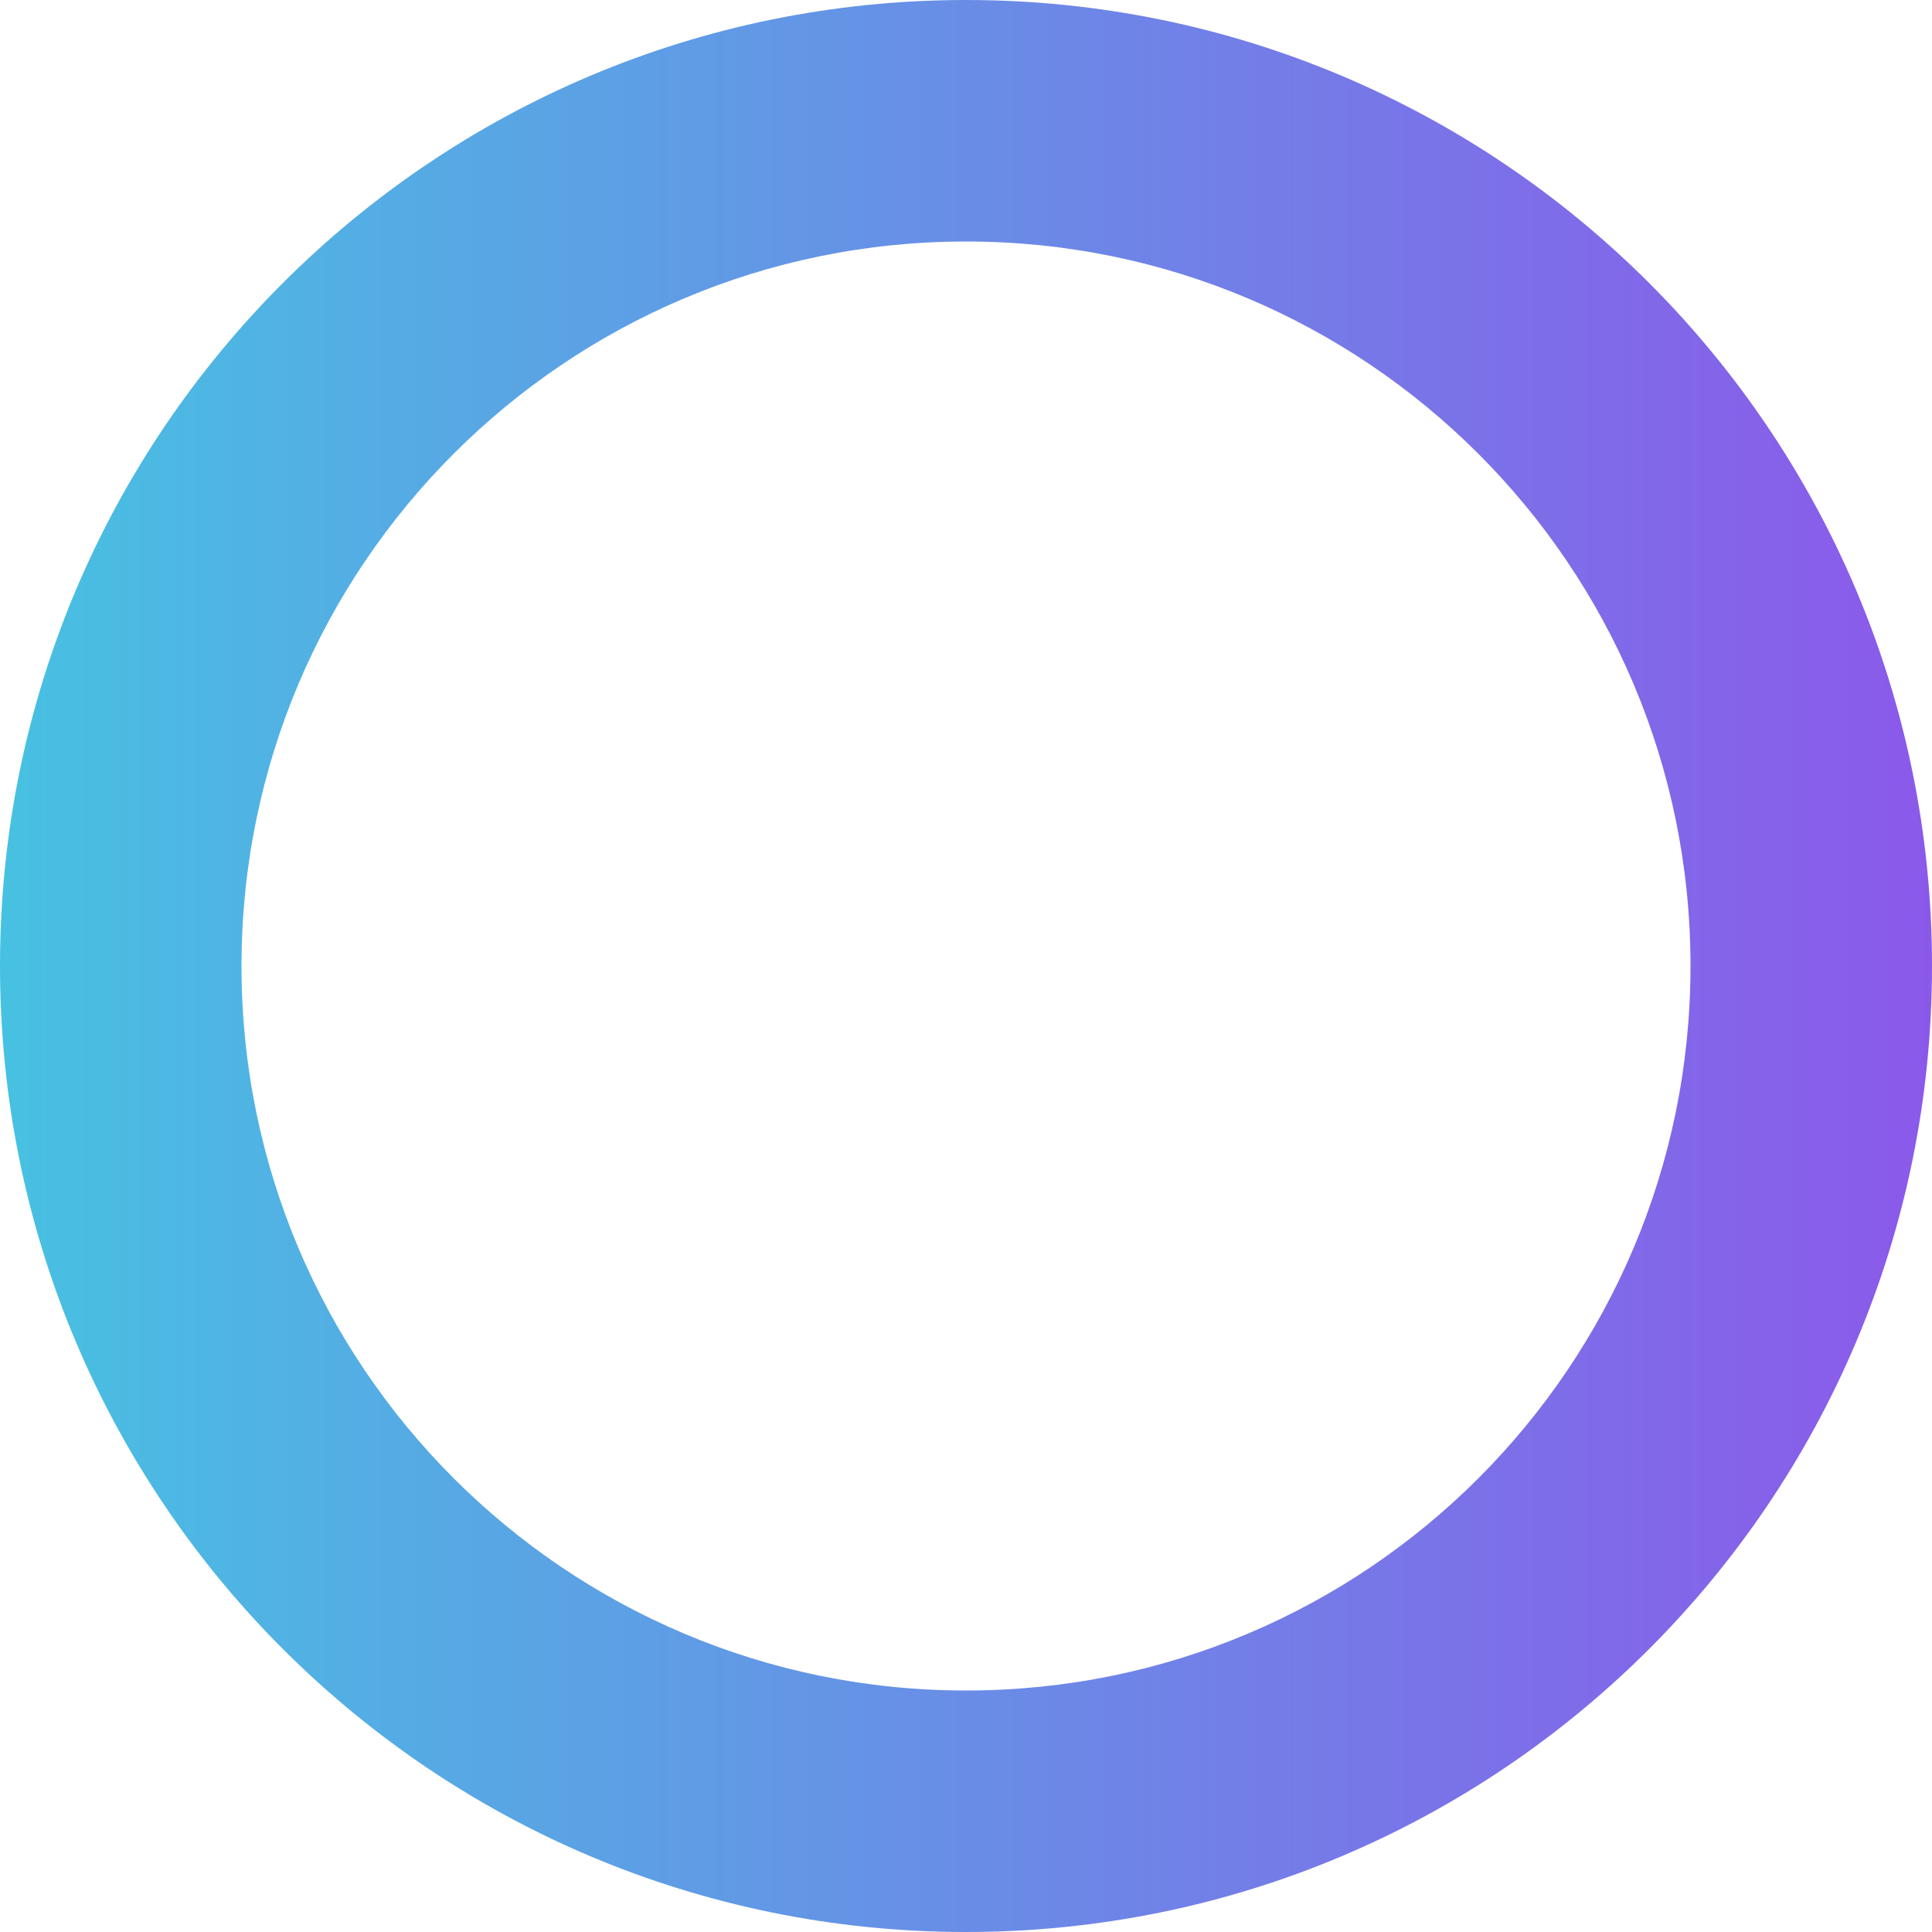
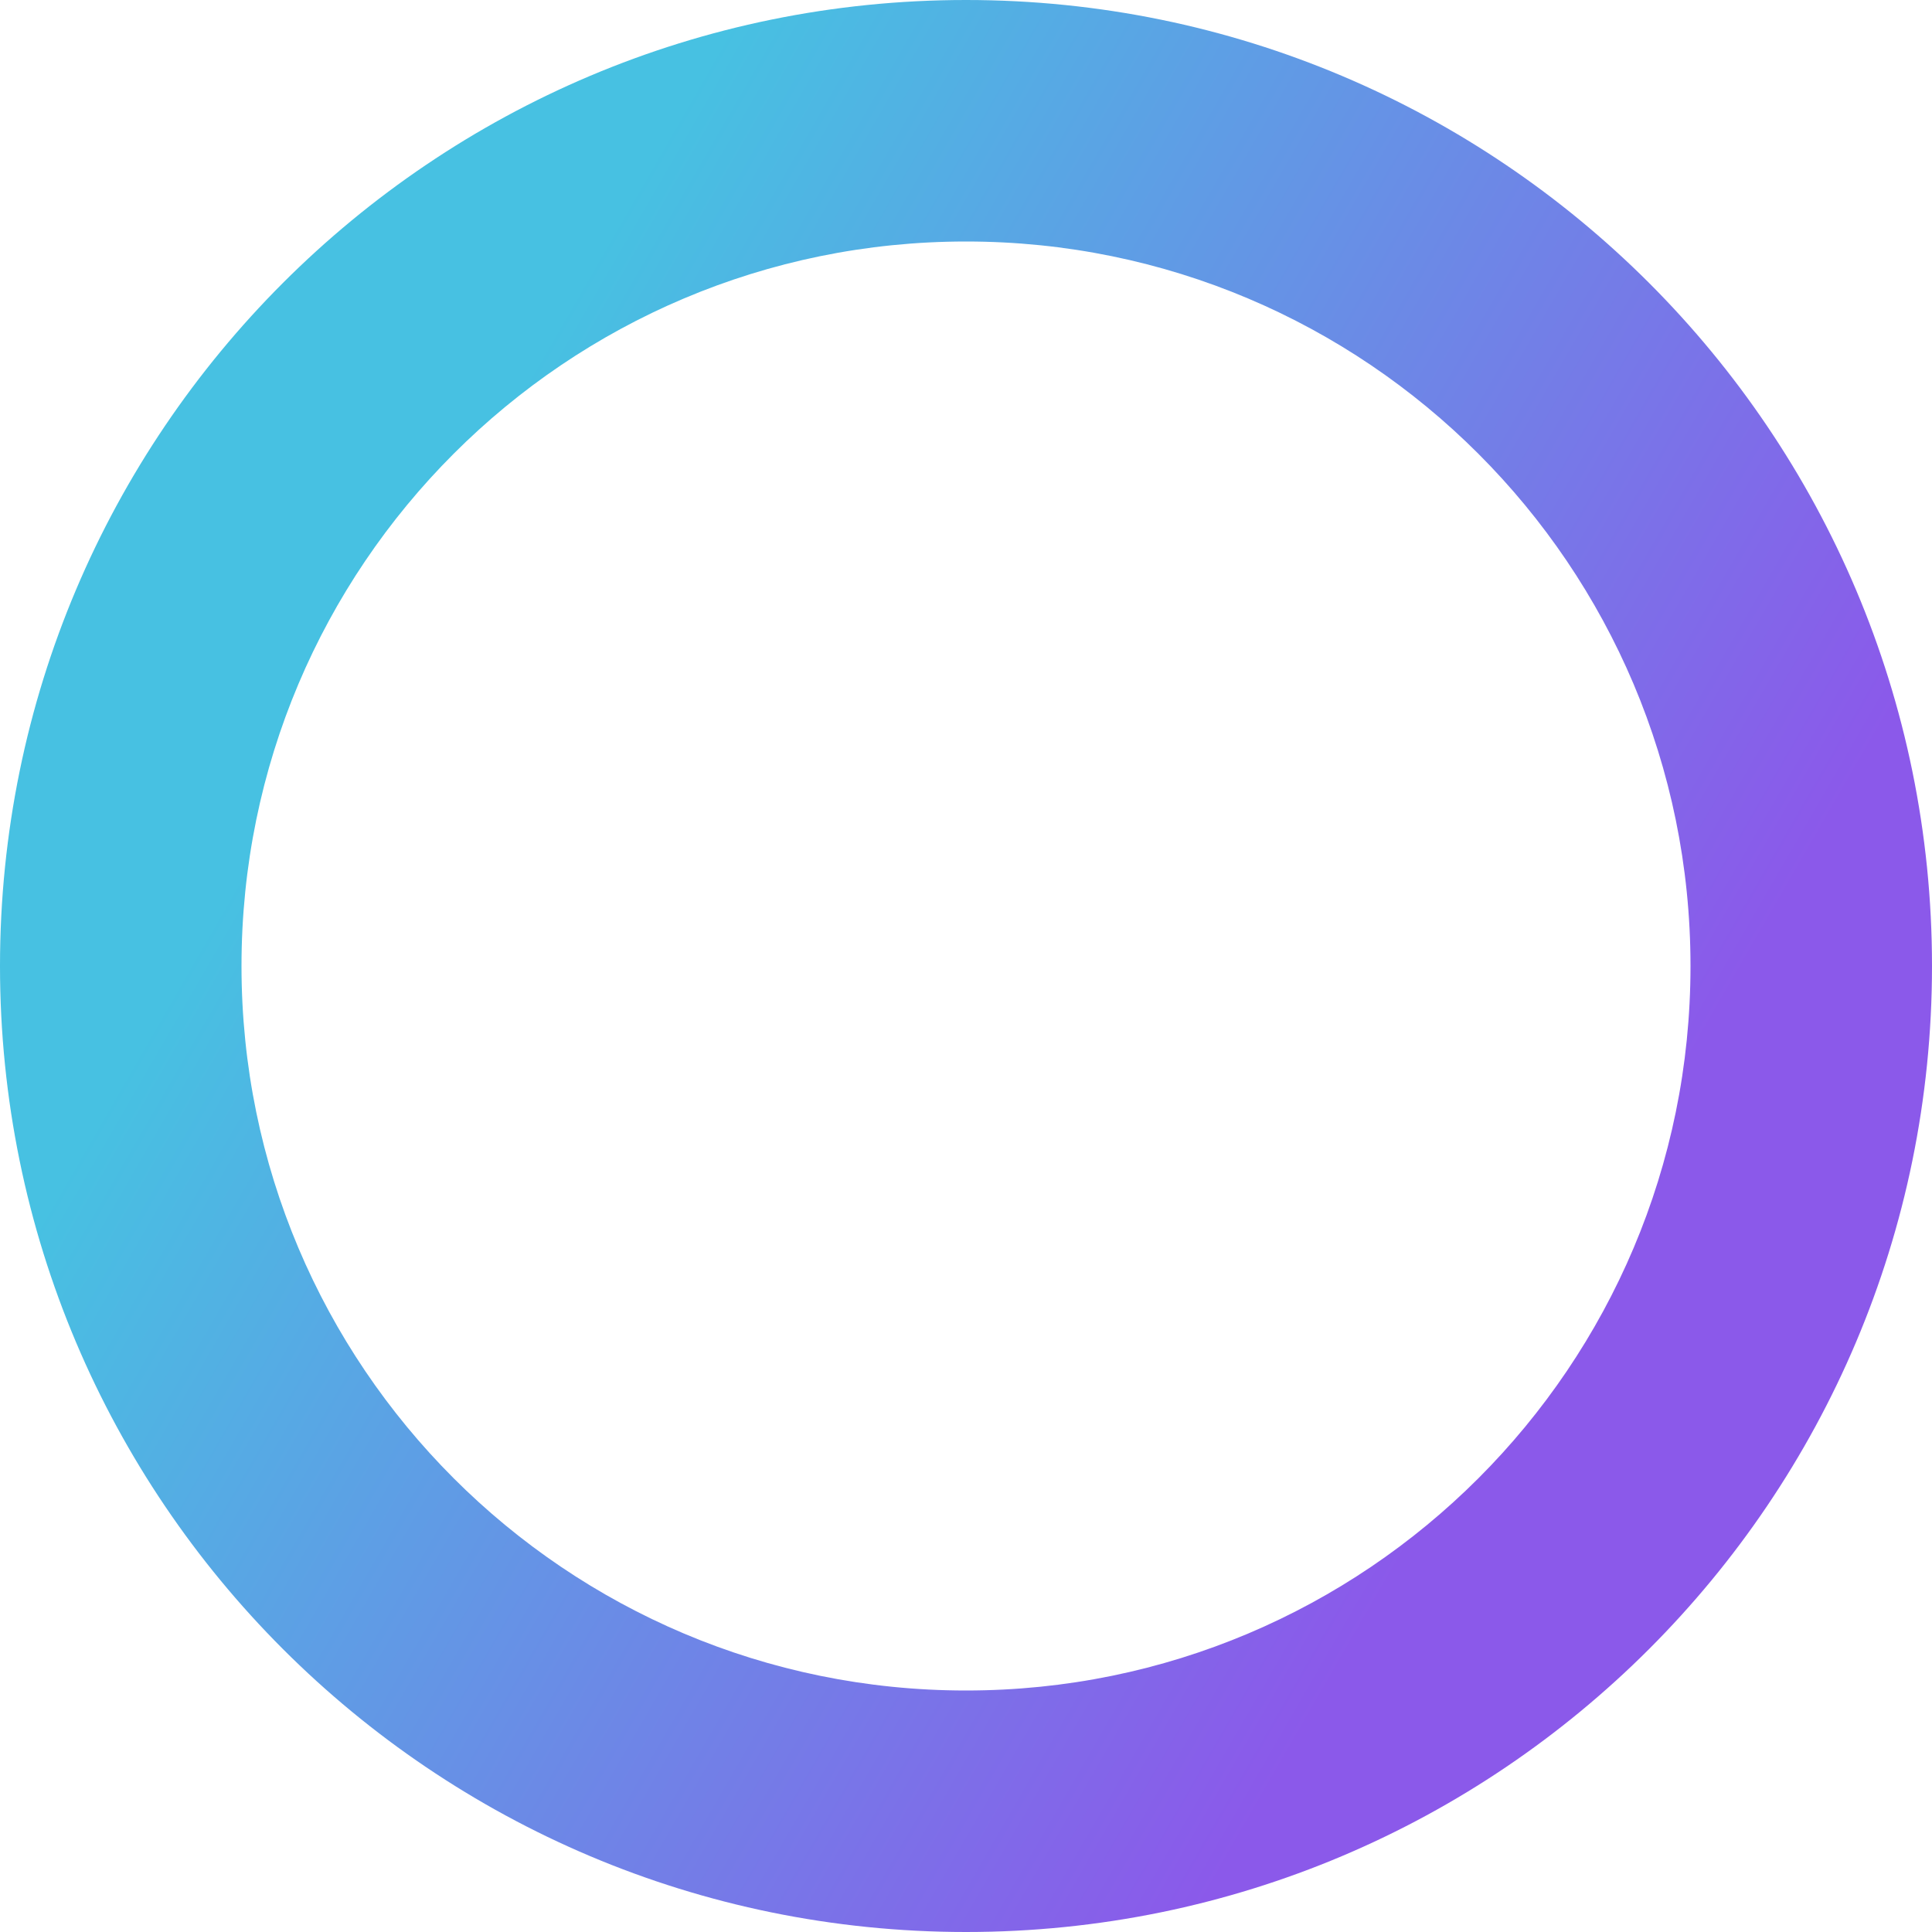
<svg xmlns="http://www.w3.org/2000/svg" viewBox="0 0 150 150">
  <defs>
-     <linearGradient id="a" y1="29.4" x2="150" y2="29.4" gradientTransform="matrix(1, 0, 0, -1, 0, 104.4)" gradientUnits="userSpaceOnUse">
-       <stop offset="0" stop-color="#47c1e2" />
-       <stop offset="1" stop-color="#8b59ea" />
+     <linearGradient id="a" x1="10.04" y1="66.9" x2="139.96" y2="-8.11" gradientTransform="matrix(1, 0, 0, -1, 0, 104.4)" gradientUnits="userSpaceOnUse">
+       <stop offset="0.15" stop-color="#47c1e2" />
+       <stop offset="0.85" stop-color="#8b59ea" />
    </linearGradient>
  </defs>
  <path d="M75,0a75,75,0,1,0,75,75A75,75,0,0,0,75,0Zm0,131.25A56.25,56.25,0,1,1,131.25,75,56.24,56.24,0,0,1,75,131.25Z" style="fill:url(#a)" />
</svg>
